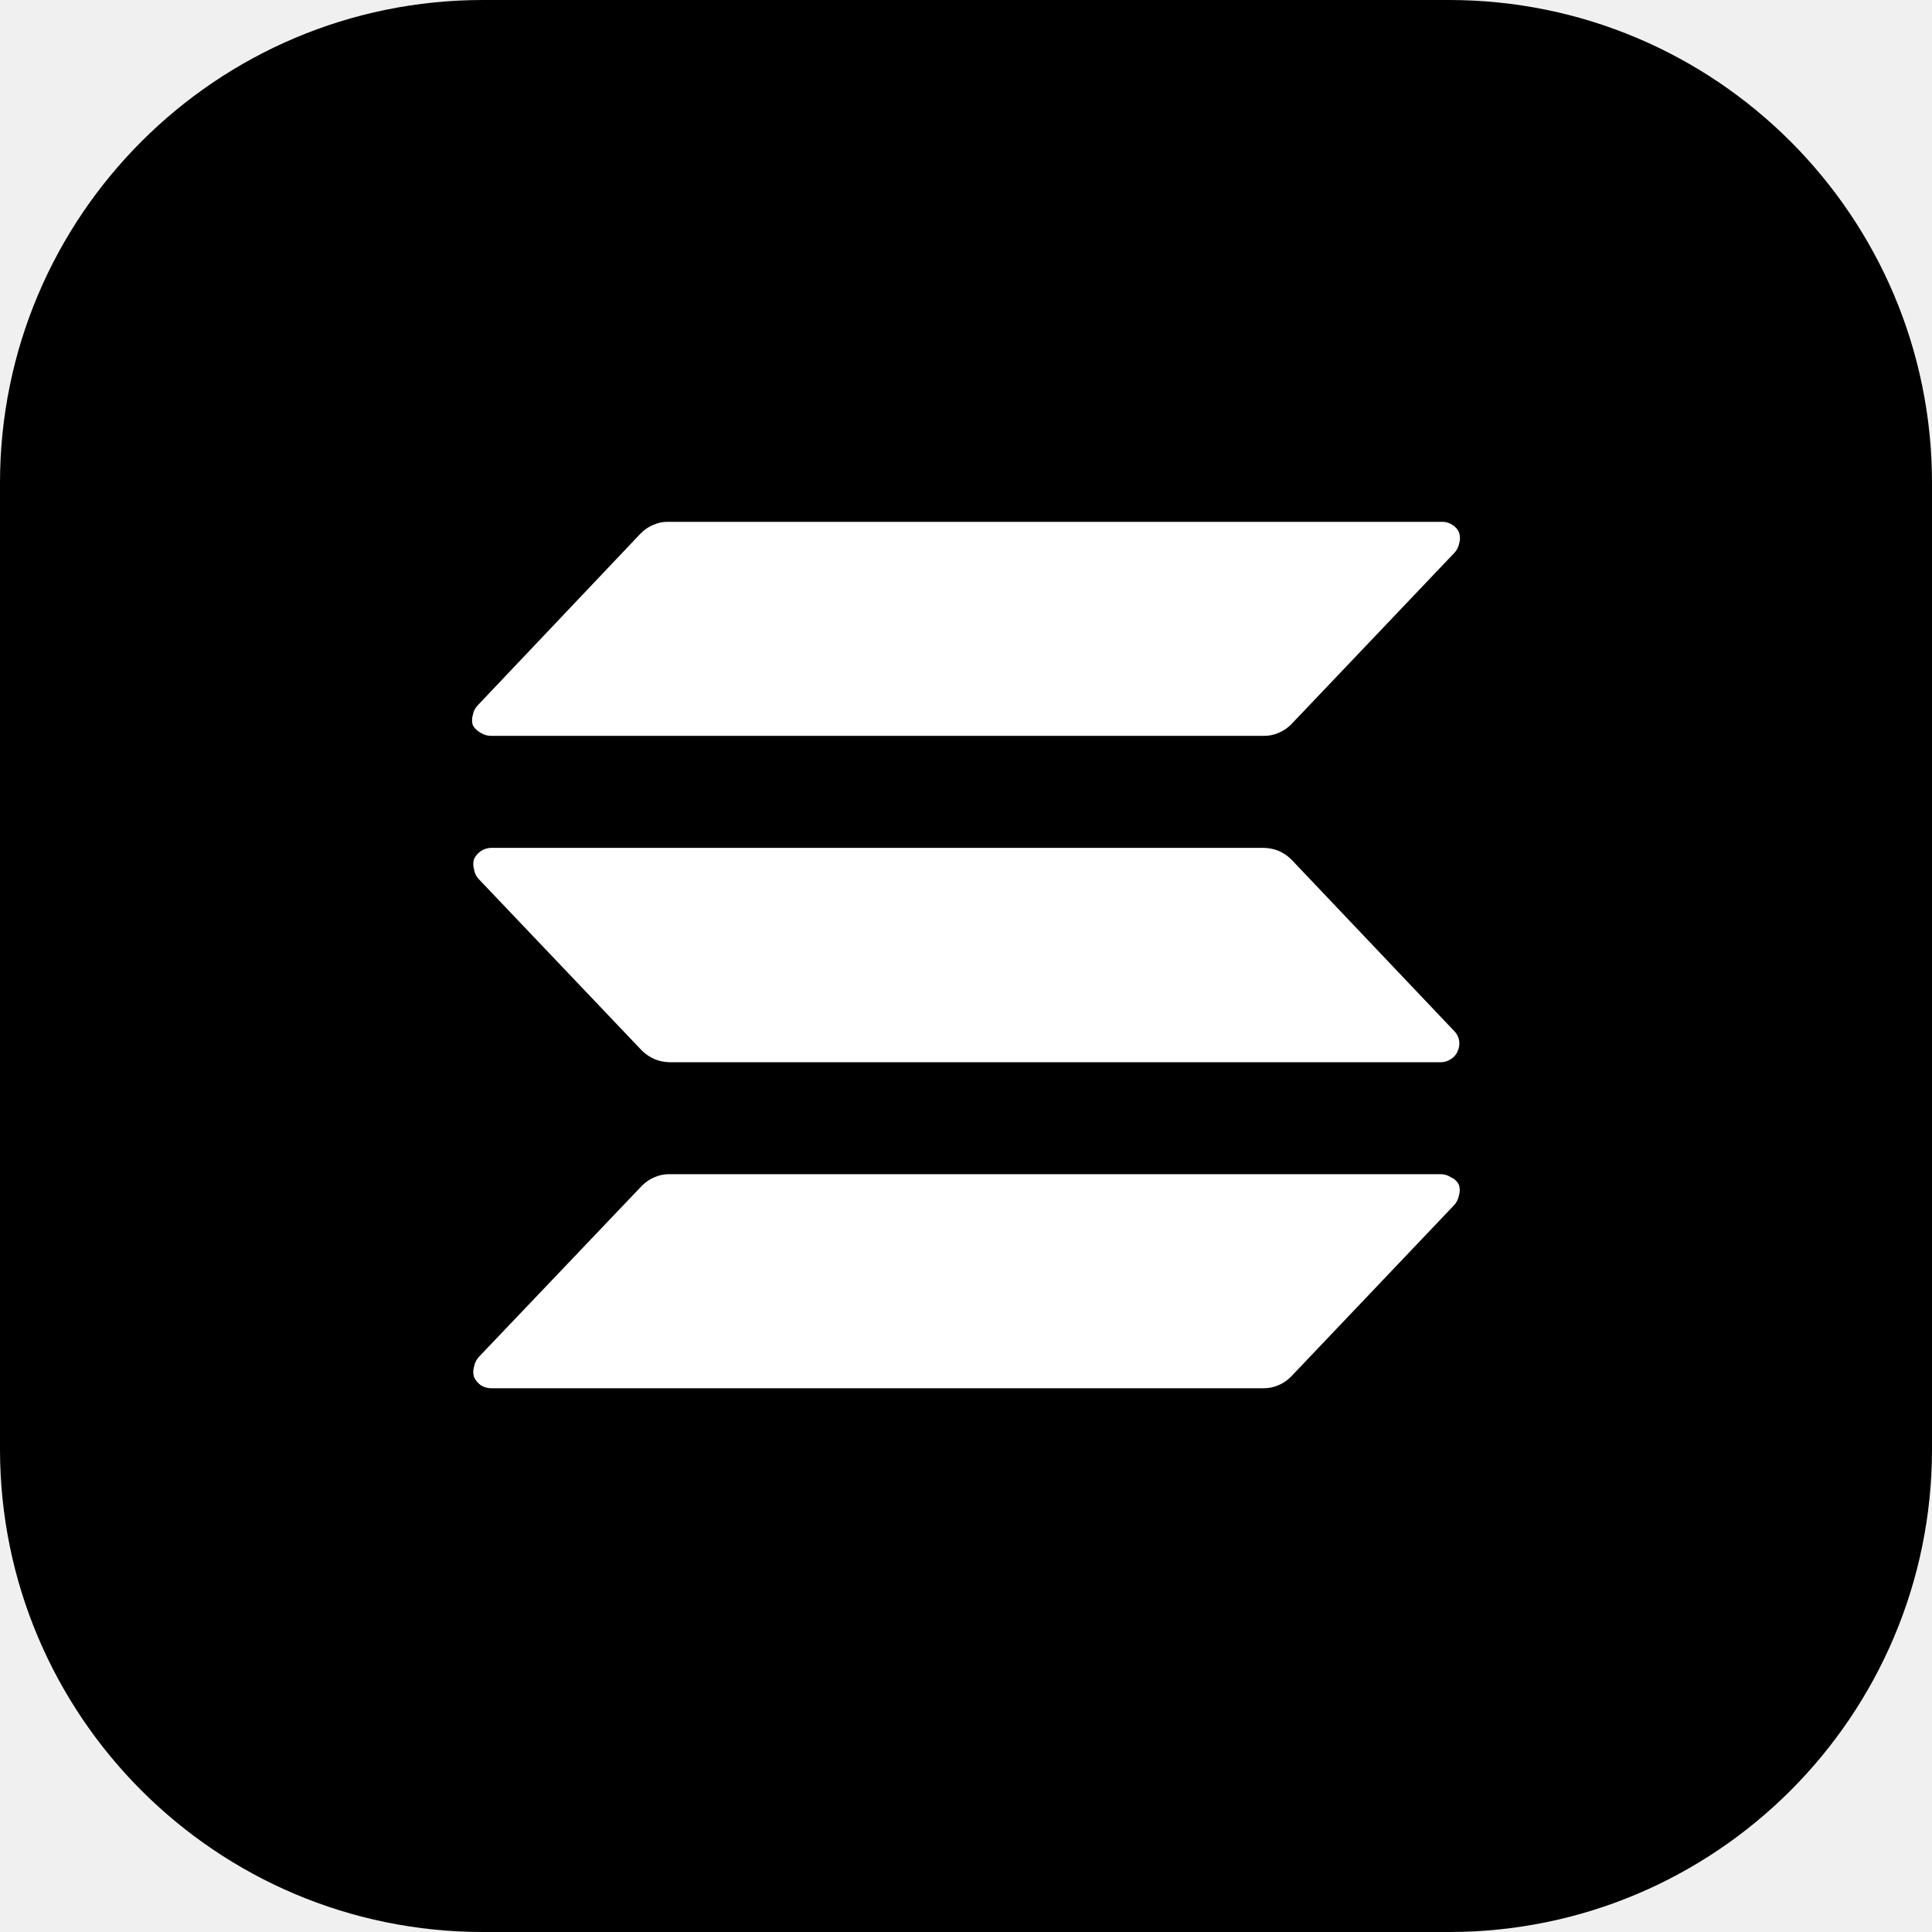
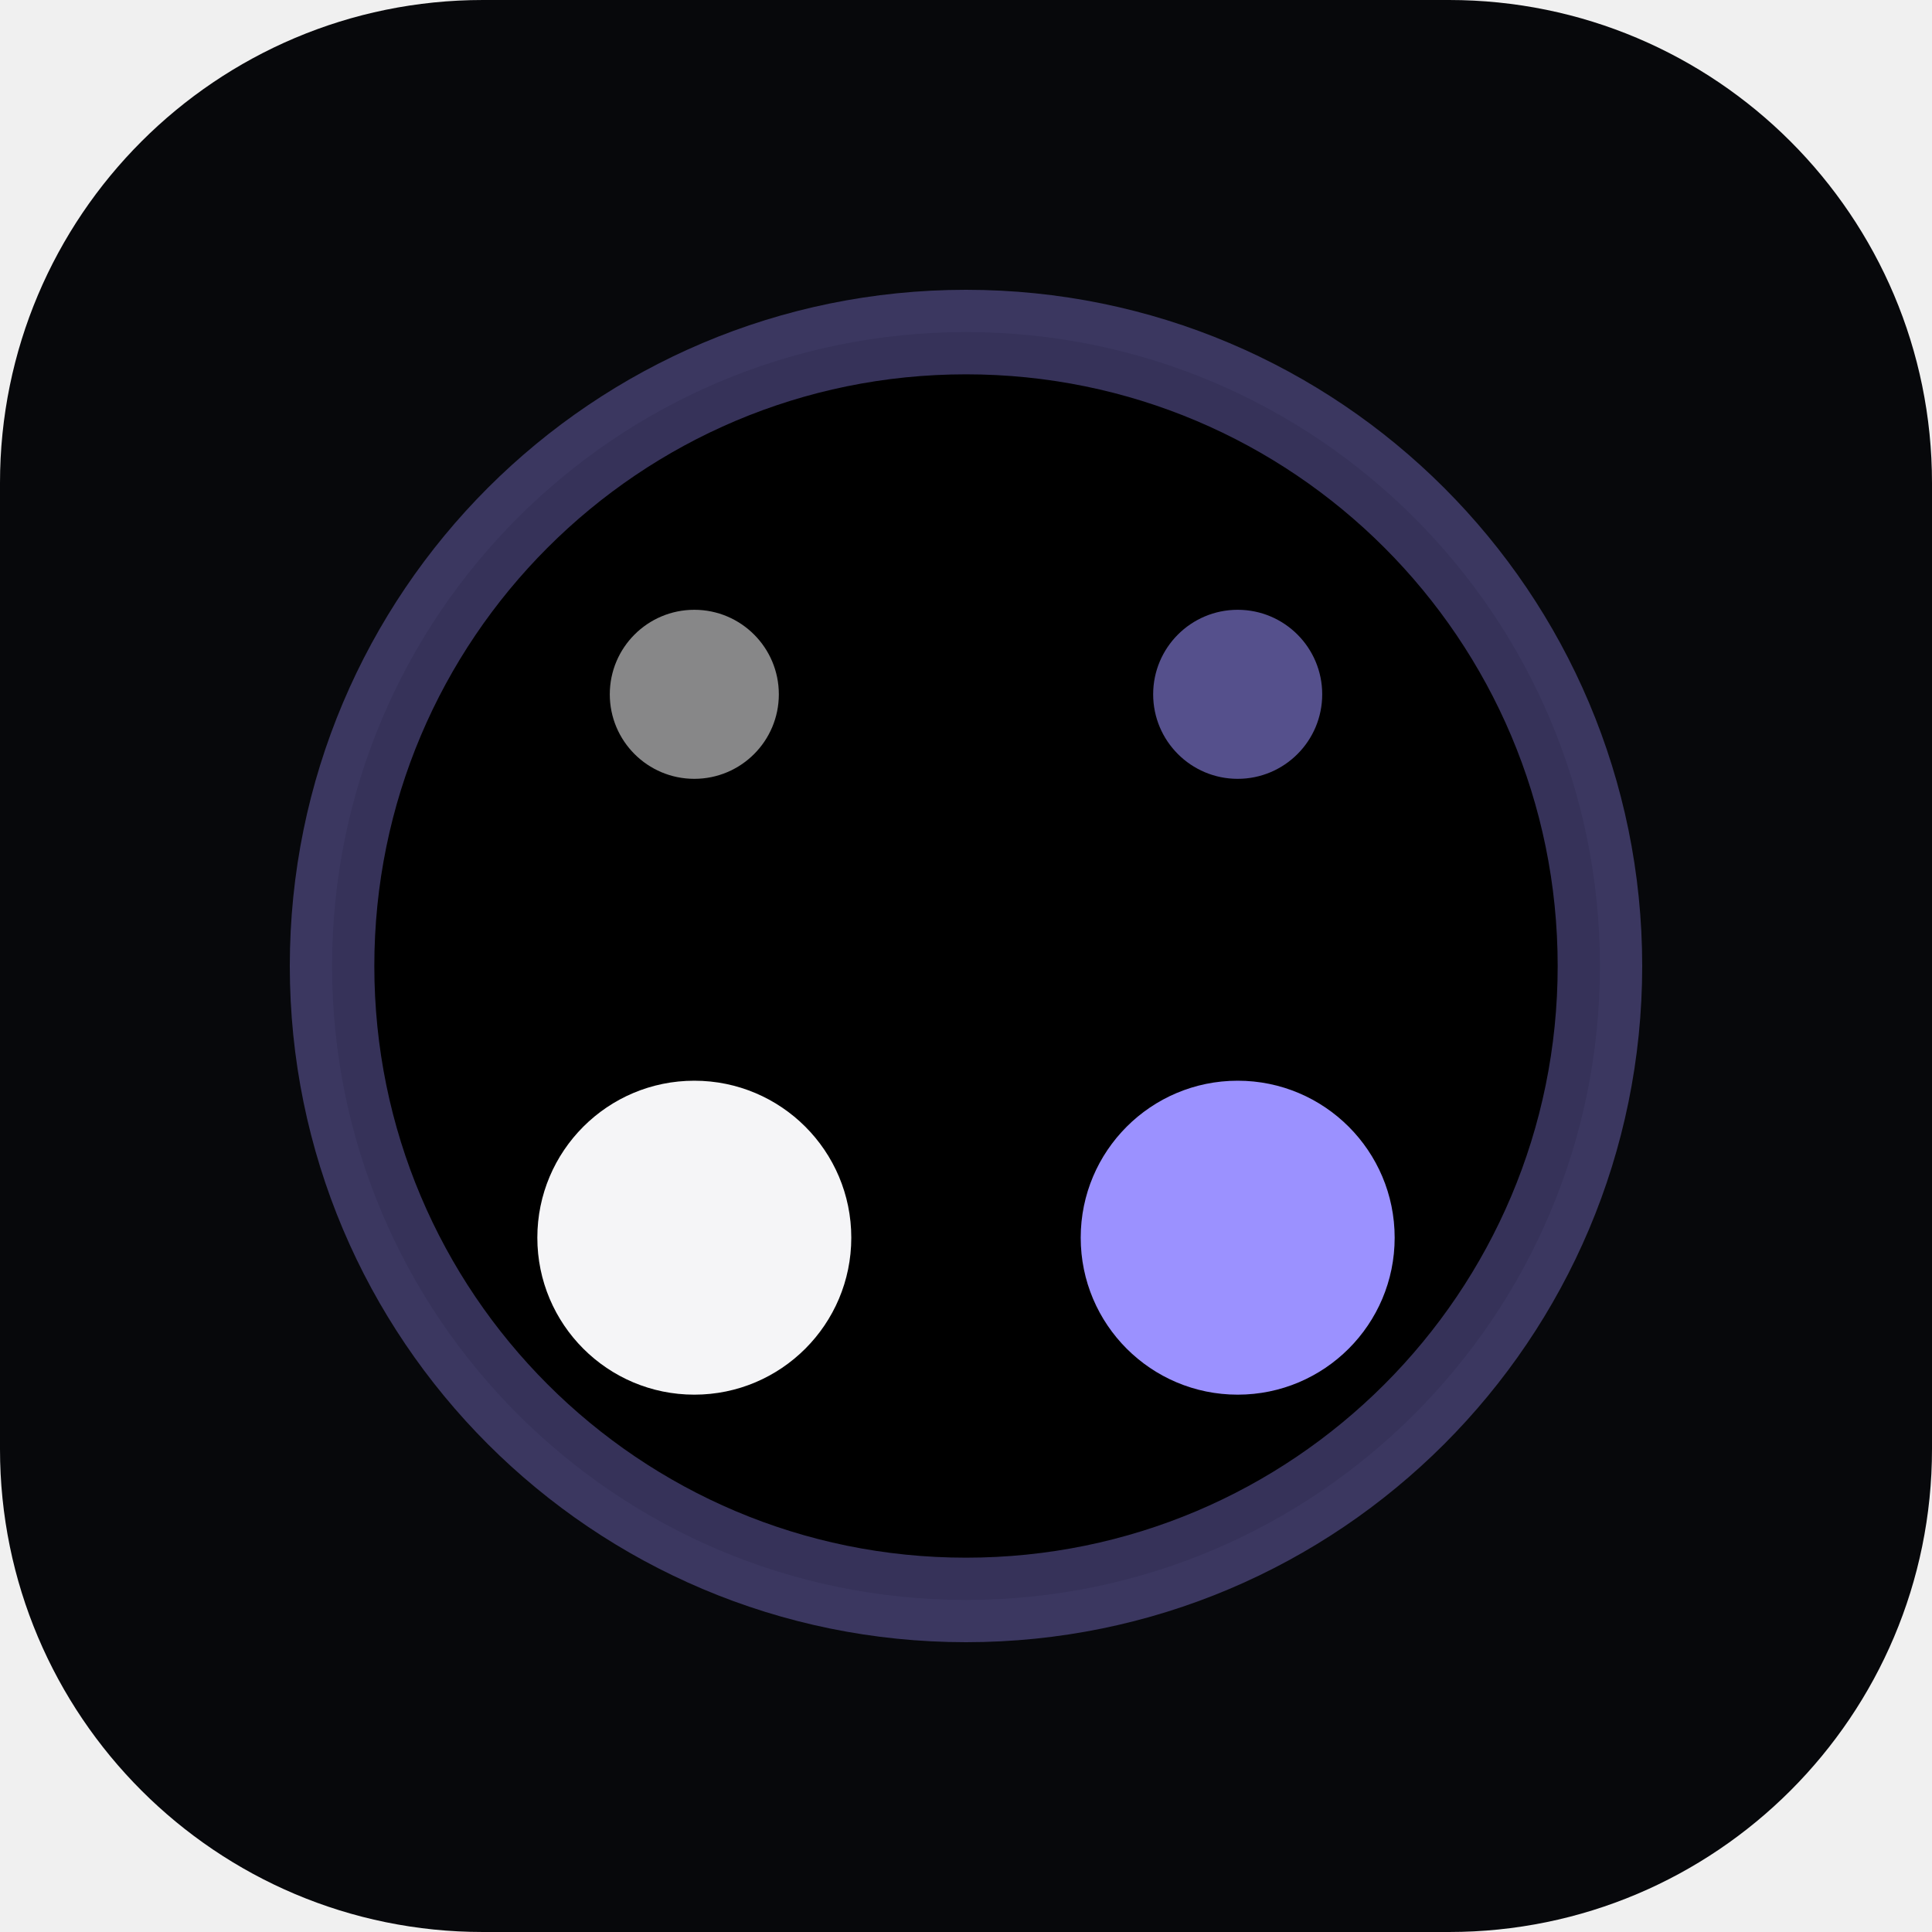
- <svg xmlns="http://www.w3.org/2000/svg" width="32" height="32" viewBox="0 0 32 32" fill="none">
-   <rect width="32" height="32" rx="8" fill="#000000" />
-   <g transform="translate(7, 8.5) scale(1)">
-     <path d="M17.163 11.122C17.183 11.181 17.183 11.246 17.163 11.306C17.152 11.365 17.124 11.42 17.082 11.464L14.385 14.3C14.326 14.361 14.255 14.409 14.176 14.443C14.098 14.477 14.013 14.495 13.927 14.494H1.137C1.078 14.494 1.02 14.478 0.969 14.448C0.919 14.413 0.878 14.366 0.852 14.31C0.834 14.253 0.834 14.193 0.852 14.136C0.863 14.077 0.889 14.023 0.928 13.978L3.63 11.142C3.689 11.081 3.761 11.032 3.839 10.999C3.918 10.964 4.003 10.947 4.089 10.948H16.858C16.919 10.947 16.98 10.965 17.031 10.999C17.088 11.023 17.135 11.066 17.163 11.122ZM14.39 5.737C14.33 5.677 14.259 5.629 14.181 5.594C14.102 5.562 14.018 5.545 13.932 5.543H1.137C1.078 5.544 1.019 5.561 0.969 5.594C0.918 5.626 0.878 5.672 0.852 5.727C0.834 5.783 0.834 5.844 0.852 5.9C0.861 5.96 0.887 6.015 0.928 6.059L3.63 8.899C3.691 8.959 3.762 9.007 3.839 9.042C3.918 9.075 4.003 9.092 4.089 9.094H16.858C16.919 9.095 16.98 9.077 17.031 9.042C17.082 9.012 17.122 8.966 17.143 8.91C17.169 8.855 17.178 8.794 17.168 8.735C17.158 8.675 17.13 8.62 17.087 8.578L14.39 5.737ZM0.969 3.642C1.02 3.673 1.078 3.689 1.137 3.688H13.932C14.018 3.689 14.103 3.672 14.181 3.637C14.26 3.604 14.331 3.555 14.39 3.494L17.087 0.659C17.129 0.615 17.157 0.56 17.169 0.5C17.186 0.444 17.186 0.383 17.169 0.327C17.148 0.271 17.108 0.224 17.056 0.194C17.005 0.159 16.945 0.141 16.883 0.143H4.068C3.982 0.141 3.897 0.159 3.819 0.194C3.74 0.227 3.669 0.276 3.61 0.337L0.913 3.182C0.87 3.226 0.842 3.281 0.832 3.341C0.814 3.397 0.814 3.458 0.832 3.515C0.865 3.569 0.912 3.613 0.969 3.642Z" fill="#FFFFFF" />
-   </g>
+ <svg xmlns="http://www.w3.org/2000/svg" width="32" height="32" viewBox="0 0 32 32">
+   <rect width="32" height="32" rx="8" fill="#07080B" />
+   <circle cx="16" cy="16" r="10.5" stroke="#9B91FF" stroke-opacity="0.35" stroke-width="1.4" />
+   <circle cx="11.5" cy="20.5" r="2.6" fill="#F5F5F7" />
+   <circle cx="20.5" cy="20.5" r="2.6" fill="#9B91FF" />
+   <circle cx="11.5" cy="11.5" r="1.4" fill="#F5F5F7" opacity="0.55" />
+   <circle cx="20.5" cy="11.5" r="1.4" fill="#9B91FF" opacity="0.55" />
</svg>
